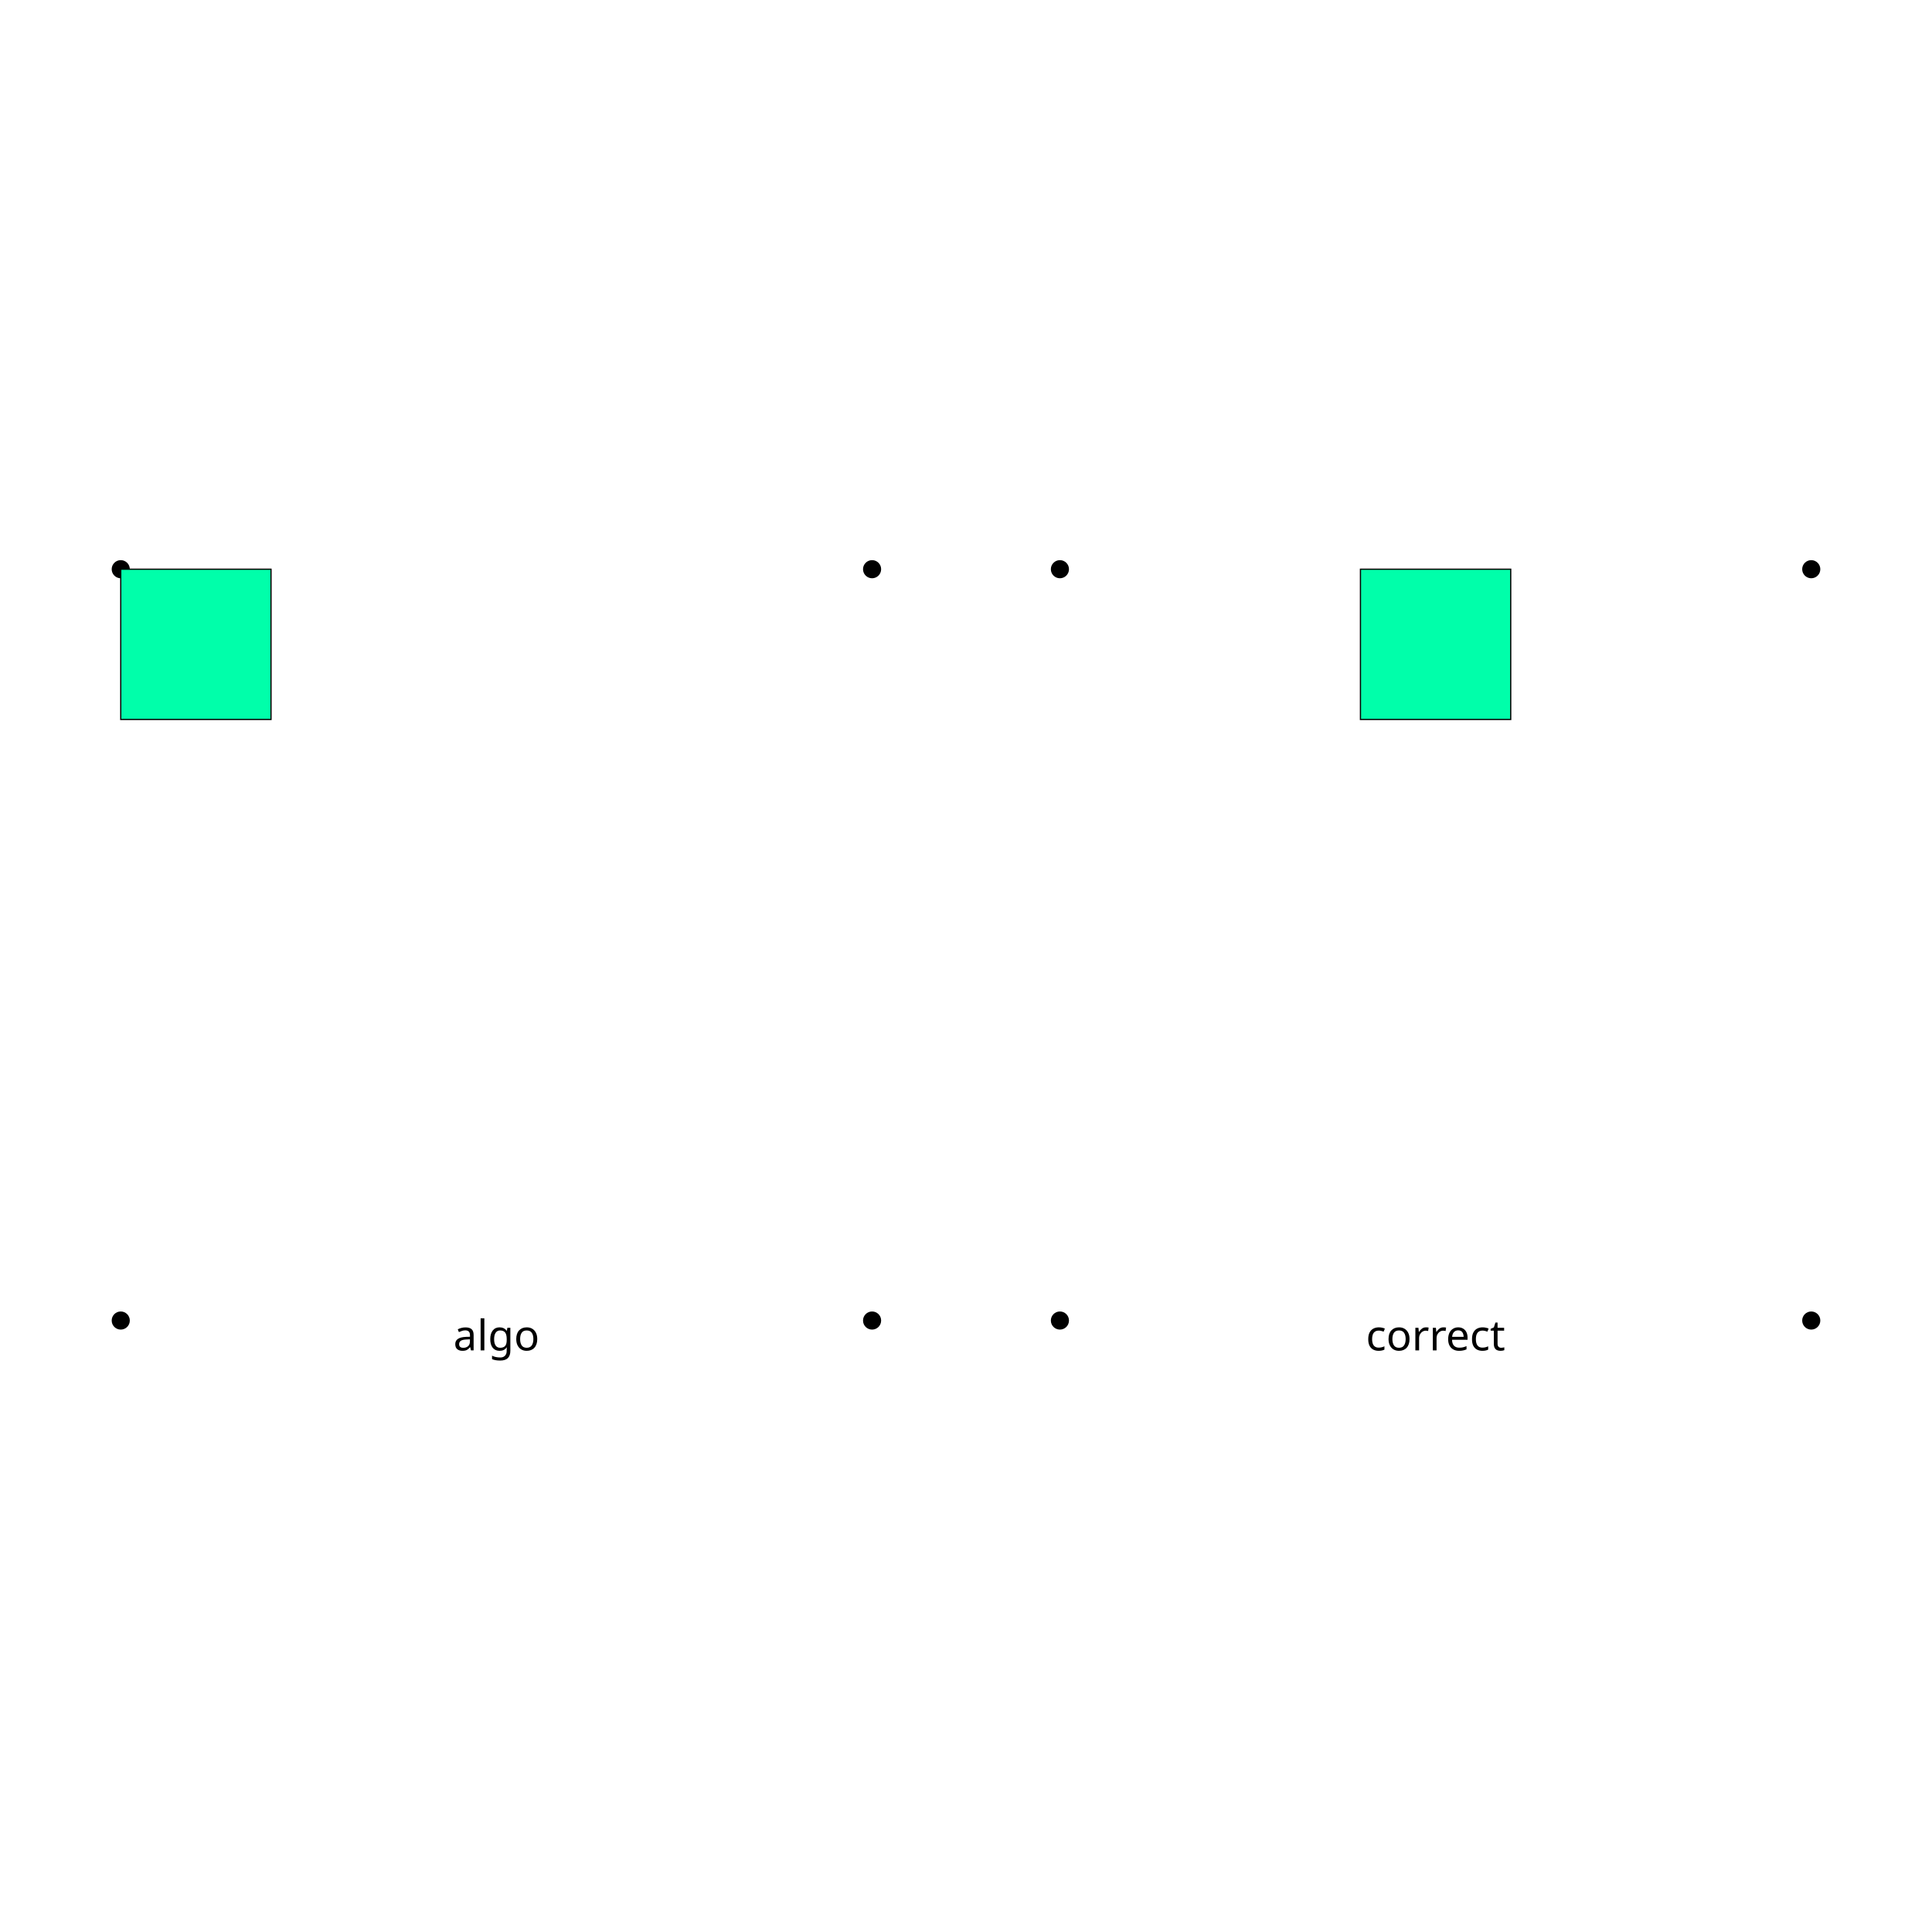
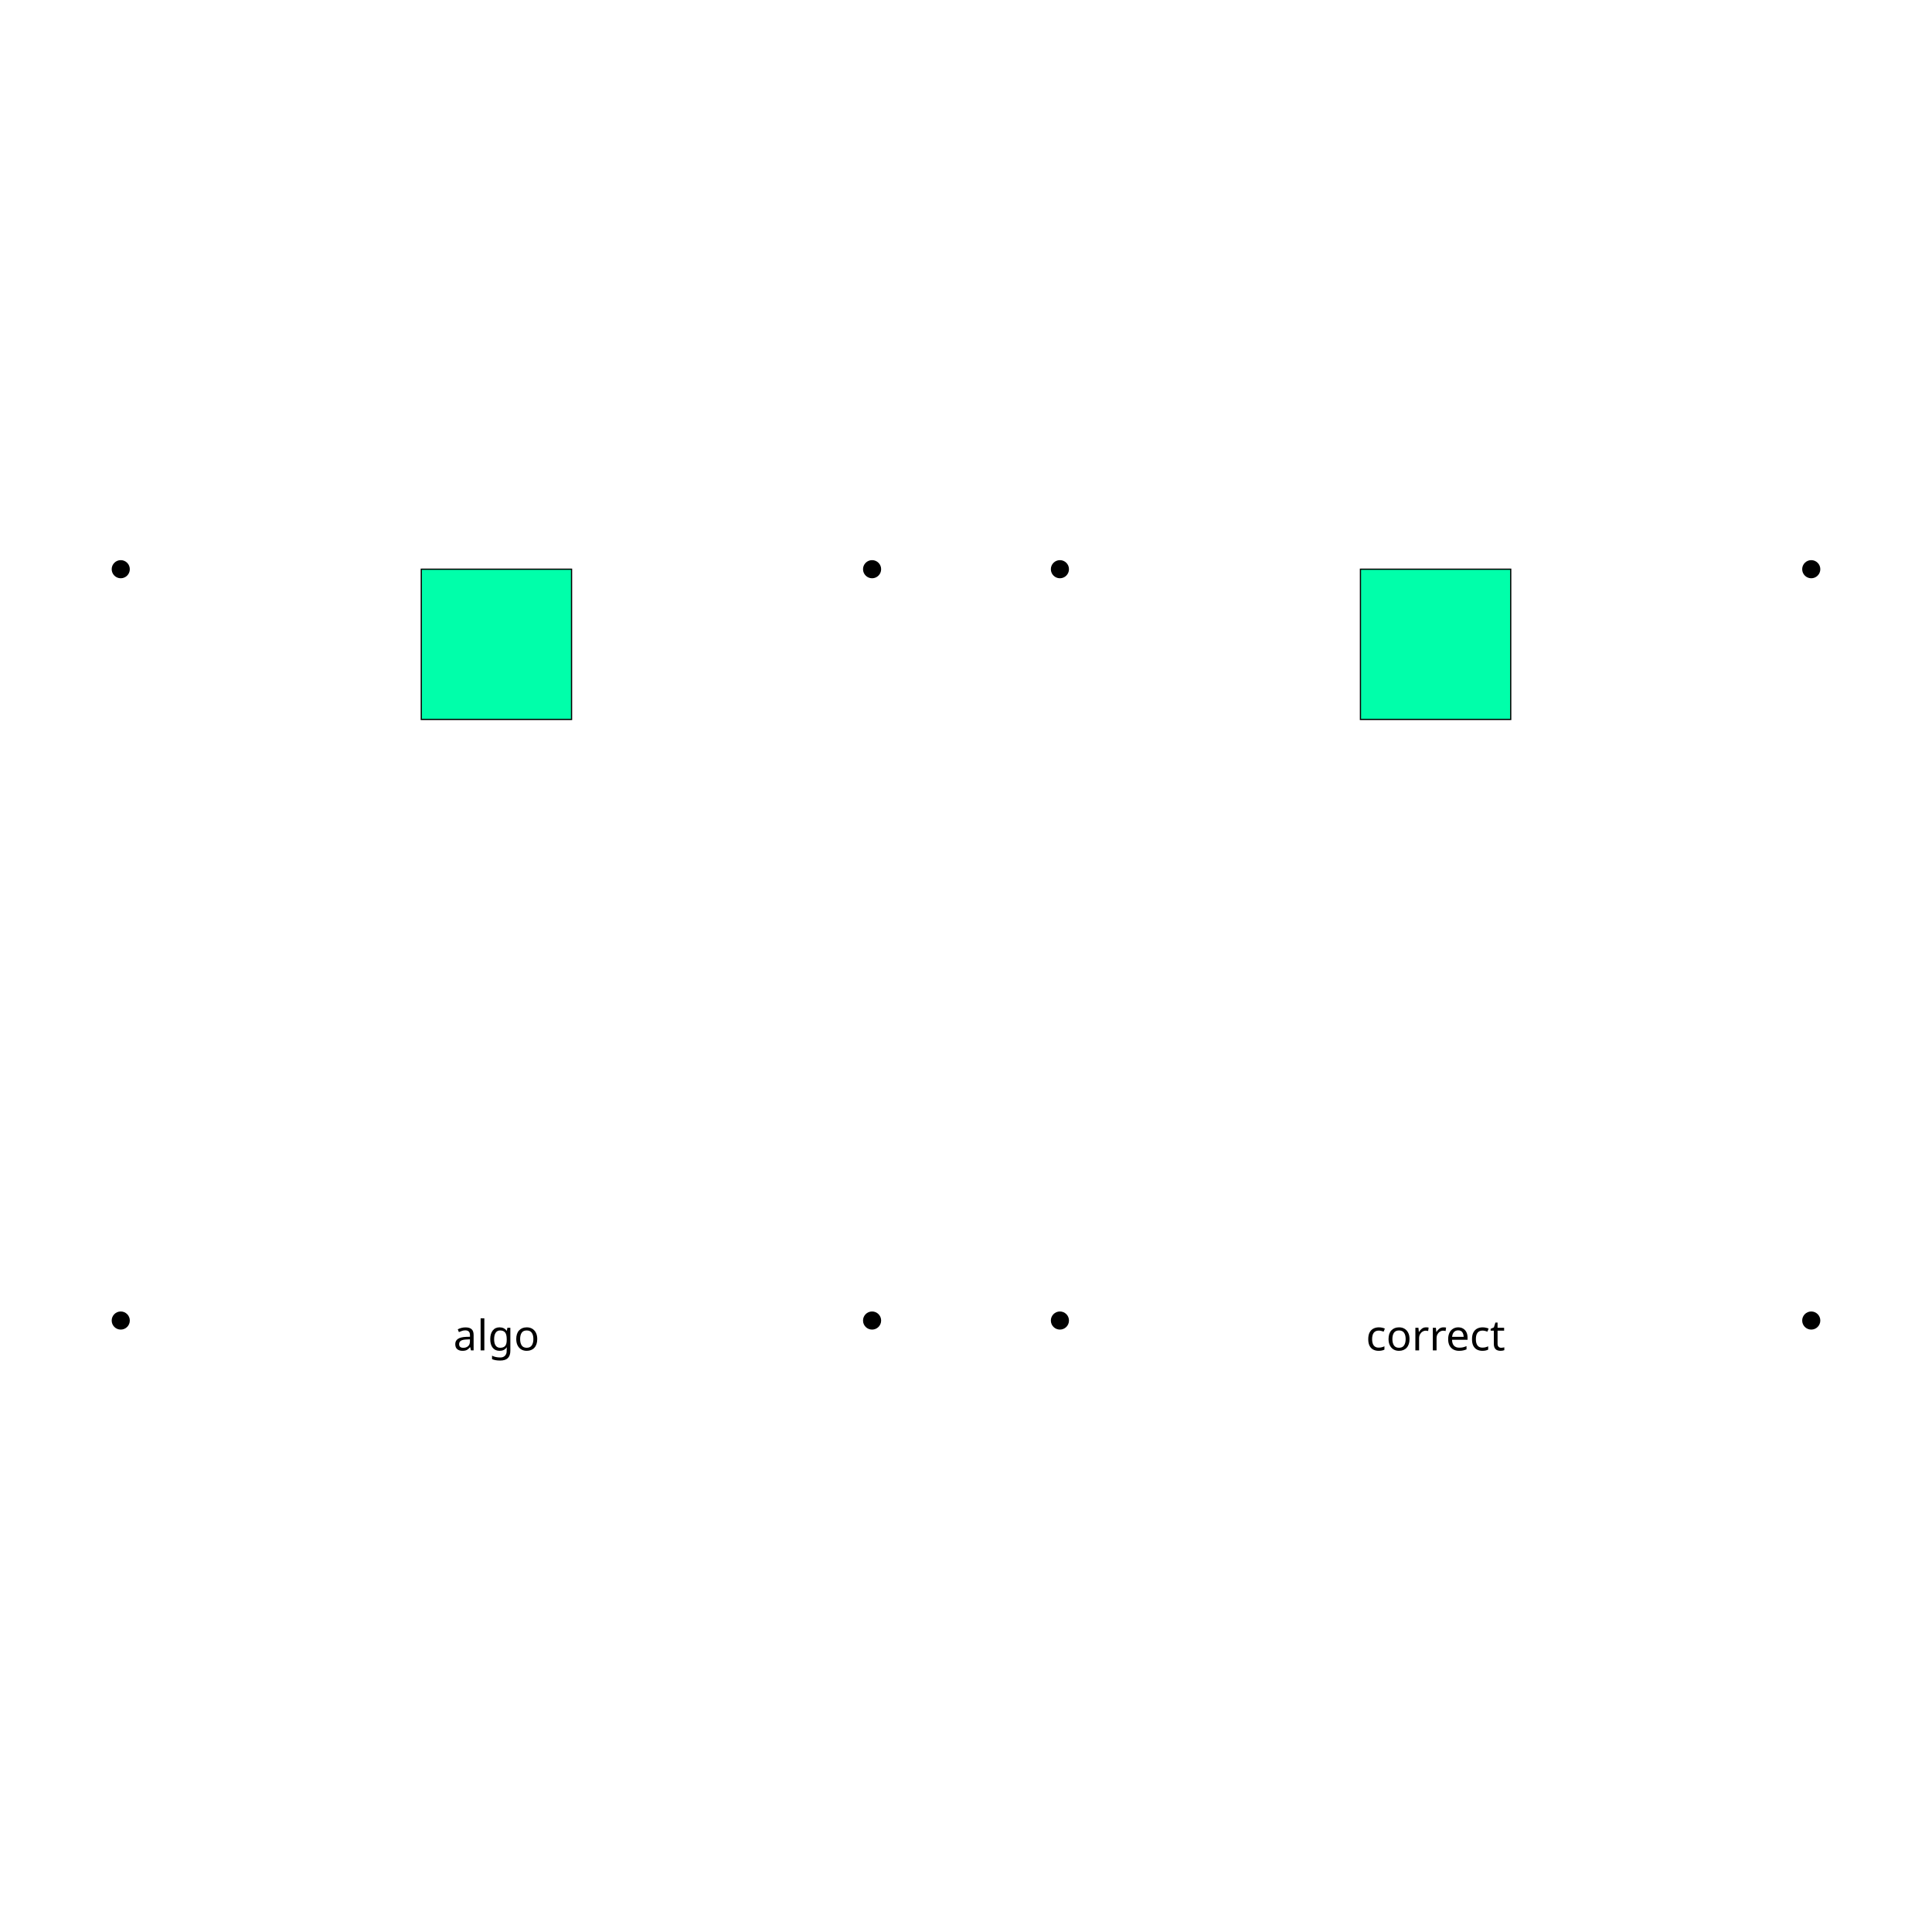
<svg xmlns="http://www.w3.org/2000/svg" width="640" height="640" viewBox="0 0 640 640">
  <rect width="100%" height="100%" fill="white" />
  <g>
    <circle data-type="point" data-label="" data-x="0" data-y="0" cx="40" cy="188.556" r="3" fill="black" />
  </g>
  <g>
    <circle data-type="point" data-label="" data-x="100" data-y="0" cx="288.889" cy="188.556" r="3" fill="black" />
  </g>
  <g>
    <circle data-type="point" data-label="" data-x="100" data-y="100" cx="288.889" cy="437.444" r="3" fill="black" />
  </g>
  <g>
    <circle data-type="point" data-label="" data-x="0" data-y="100" cx="40" cy="437.444" r="3" fill="black" />
  </g>
  <g>
    <circle data-type="point" data-label="corner" data-x="125" data-y="0" cx="351.111" cy="188.556" r="3" fill="black" />
  </g>
  <g>
    <circle data-type="point" data-label="corner" data-x="225" data-y="0" cx="600" cy="188.556" r="3" fill="black" />
  </g>
  <g>
    <circle data-type="point" data-label="corner" data-x="225" data-y="100" cx="600" cy="437.444" r="3" fill="black" />
  </g>
  <g>
    <circle data-type="point" data-label="corner" data-x="125" data-y="100" cx="351.111" cy="437.444" r="3" fill="black" />
  </g>
  <g>
-     <rect data-type="rect" data-label="water" data-x="10" data-y="10" x="40" y="188.556" width="49.778" height="49.778" fill="hsl(160deg, 100%, 50%)" stroke="black" stroke-width="0.402" />
+     <rect data-type="rect" data-label="water" data-x="50" data-y="10" x="139.556" y="188.556" width="49.778" height="49.778" fill="hsl(160deg, 100%, 50%)" stroke="black" stroke-width="0.402" />
  </g>
  <g>
    <rect data-type="rect" data-label="water" data-x="175" data-y="10" x="450.667" y="188.556" width="49.778" height="49.778" fill="hsl(160deg, 100%, 50%)" stroke="black" stroke-width="0.402" />
  </g>
  <text data-type="text" data-label="algo" data-x="50" data-y="105.625" x="164.444" y="451.444" fill="black" font-size="14" font-family="sans-serif" text-anchor="middle" dominant-baseline="text-after-edge">algo</text>
  <text data-type="text" data-label="correct" data-x="175" data-y="105.625" x="475.556" y="451.444" fill="black" font-size="14" font-family="sans-serif" text-anchor="middle" dominant-baseline="text-after-edge">correct</text>
  <g id="crosshair" style="display: none">
    <line id="crosshair-h" y1="0" y2="640" stroke="#666" stroke-width="0.5" />
    <line id="crosshair-v" x1="0" x2="640" stroke="#666" stroke-width="0.5" />
    <text id="coordinates" font-family="monospace" font-size="12" fill="#666" />
  </g>
</svg>
